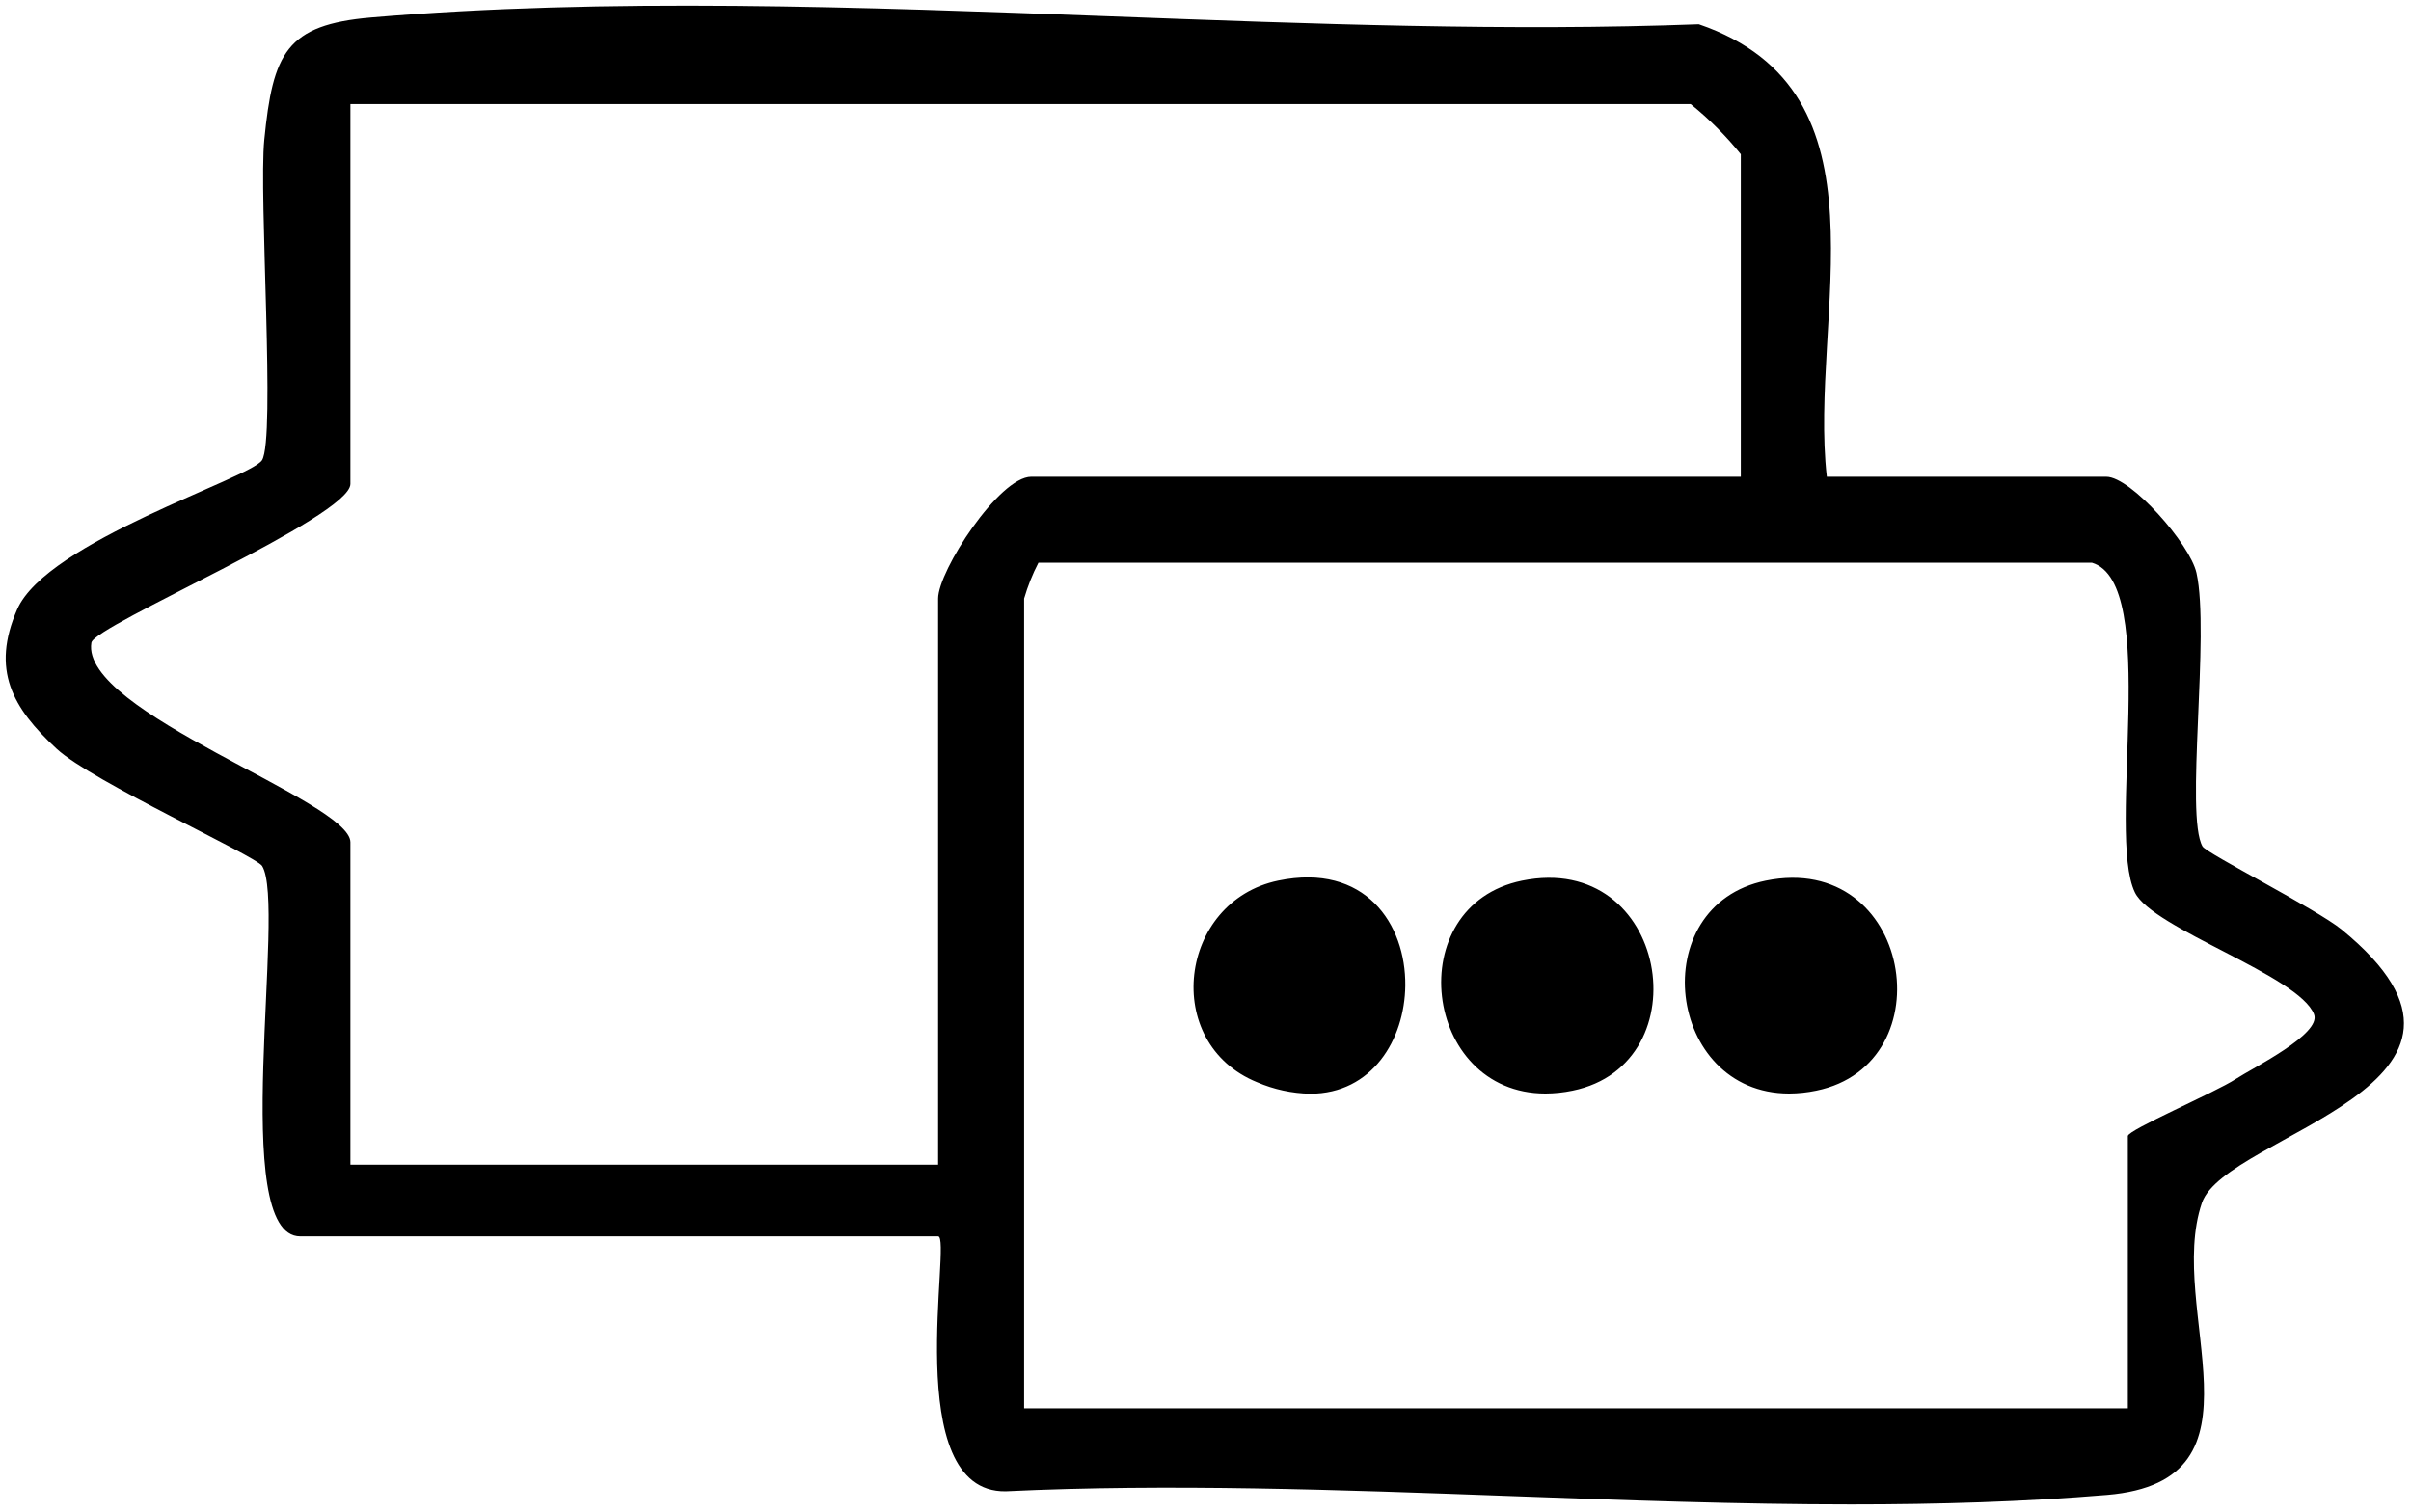
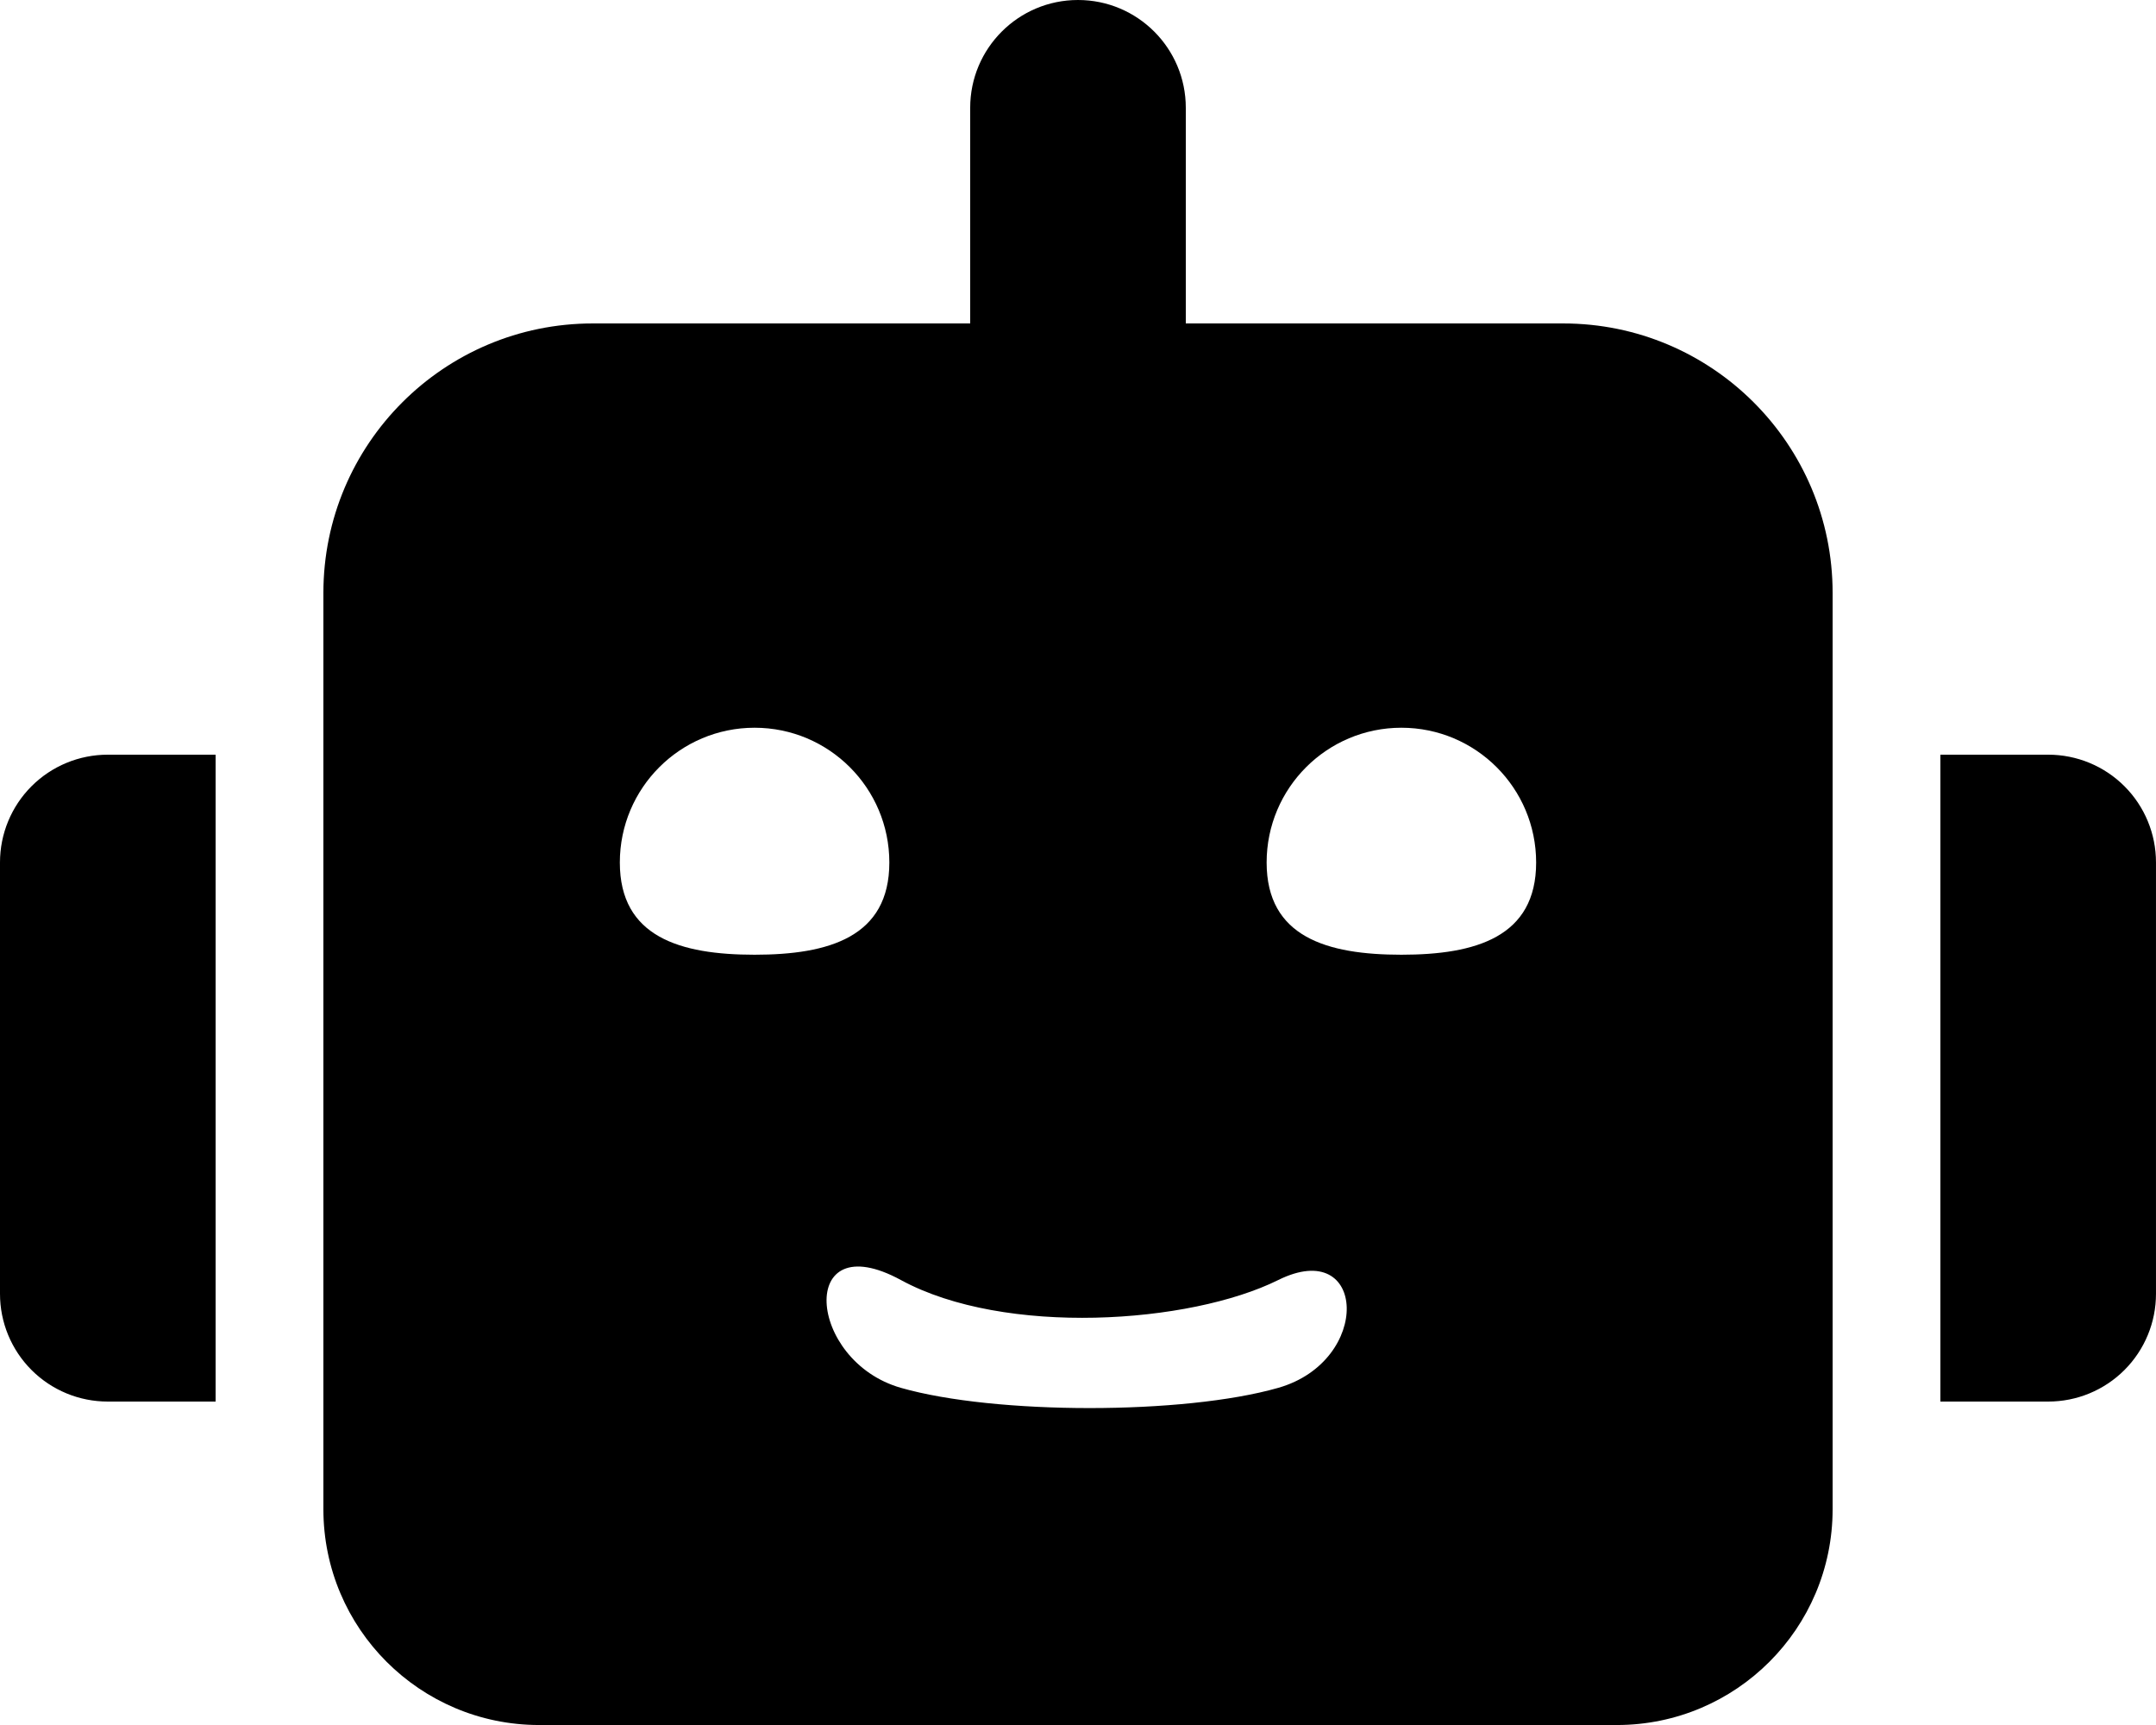
- <svg xmlns="http://www.w3.org/2000/svg" width="168.2" height="105.466" viewBox="0 0 168.2 105.466">
-   <path id="F5" d="M104.965,103.986c-11.938-.437-23.857-.875-35.2-.332-7.457.113-3.718-17.785-4.715-17.785h-44.5c-5.052,0-.935-23.1-2.662-25.844-.44-.7-11.849-5.878-14.328-8.167C.45,48.989-1.033,46.326.8,42.122c2.072-4.75,16.286-9.139,17.083-10.412.95-1.523-.234-18.424.157-22.346.6-6.063,1.531-8.029,7.465-8.537C41.914-.574,59.567.088,77.143.75c13.925.525,27.8,1.049,40.975.549,13.774,4.721,7.658,20.385,8.93,31.57h19.5c1.707,0,5.836,4.685,6.288,6.71.95,4.243-.817,16.946.423,19.086.284.487,7.965,4.38,9.7,5.794,13.338,10.888-8.093,14.24-9.744,19.073-2.551,7.47,5.129,19.389-6.622,20.376-5.8.487-11.767.663-17.832.663C120.93,104.571,112.942,104.279,104.965,103.986ZM71.048,41.368v56.5h77v-19c0-.427,6.088-3.041,7.523-3.974,1.229-.8,5.991-3.14,5.469-4.513-1.031-2.7-11.273-5.98-12.5-8.507-2.005-4.13,1.794-21.559-2.993-23.007h-73.5A13.866,13.866,0,0,0,71.048,41.368Zm-47-8c0,2.3-17.873,9.875-18.07,11.076-.793,4.854,18.07,11.049,18.07,13.924v22.5h41v-39.5c0-1.937,4.258-8.5,6.5-8.5h49.5v-22.5a23.273,23.273,0,0,0-3.5-3.5h-93.5ZM87.306,75.116c-6.716-2.731-5.477-12.626,1.474-14.068,6.055-1.256,8.907,3.033,8.861,7.322-.04,3.773-2.321,7.546-6.637,7.546A9.853,9.853,0,0,1,87.306,75.116Zm35.478-14.064c10.193-2.083,12.624,12.791,3.526,14.65a9.439,9.439,0,0,1-1.894.2C115.851,75.9,114.282,62.79,122.784,61.052Zm-17,0c10.193-2.083,12.624,12.791,3.526,14.65a9.439,9.439,0,0,1-1.894.2C98.851,75.9,97.281,62.79,105.784,61.052Z" transform="translate(0.398 0.394)" stroke="rgba(0,0,0,0)" stroke-miterlimit="10" stroke-width="1" />
+ <svg xmlns="http://www.w3.org/2000/svg" width="159.197" height="127.357" viewBox="0 0 159.197 127.357">
+   <path id="Ic-robot" d="M0,63.679V95.518a7.951,7.951,0,0,0,7.96,7.96h7.96V55.719H7.96A7.951,7.951,0,0,0,0,63.679Zm115.418-39.8H87.558V7.96a7.96,7.96,0,1,0-15.92,0V23.88H43.779a19.894,19.894,0,0,0-19.9,19.9v67.659a15.934,15.934,0,0,0,15.92,15.92h79.6a15.934,15.934,0,0,0,15.92-15.92V43.779A19.894,19.894,0,0,0,115.418,23.88Zm-59.7,46.609c-5.5,0-9.95-1.312-9.95-6.809a9.95,9.95,0,1,1,19.9,0C65.669,69.176,61.216,70.488,55.719,70.488Zm38.664,31.978c-6.965,1.99-20.895,1.99-27.859,0s-7.671-12.133,0-7.96,21.335,3.237,27.859,0S101.348,100.476,94.383,102.466Zm9.095-31.978c-5.5,0-9.95-1.312-9.95-6.809a9.95,9.95,0,0,1,19.9,0C113.428,69.176,108.975,70.488,103.478,70.488Zm47.759-14.769h-7.96v47.759h7.96a7.951,7.951,0,0,0,7.96-7.96V63.679A7.951,7.951,0,0,0,151.237,55.719Z" />
</svg>
